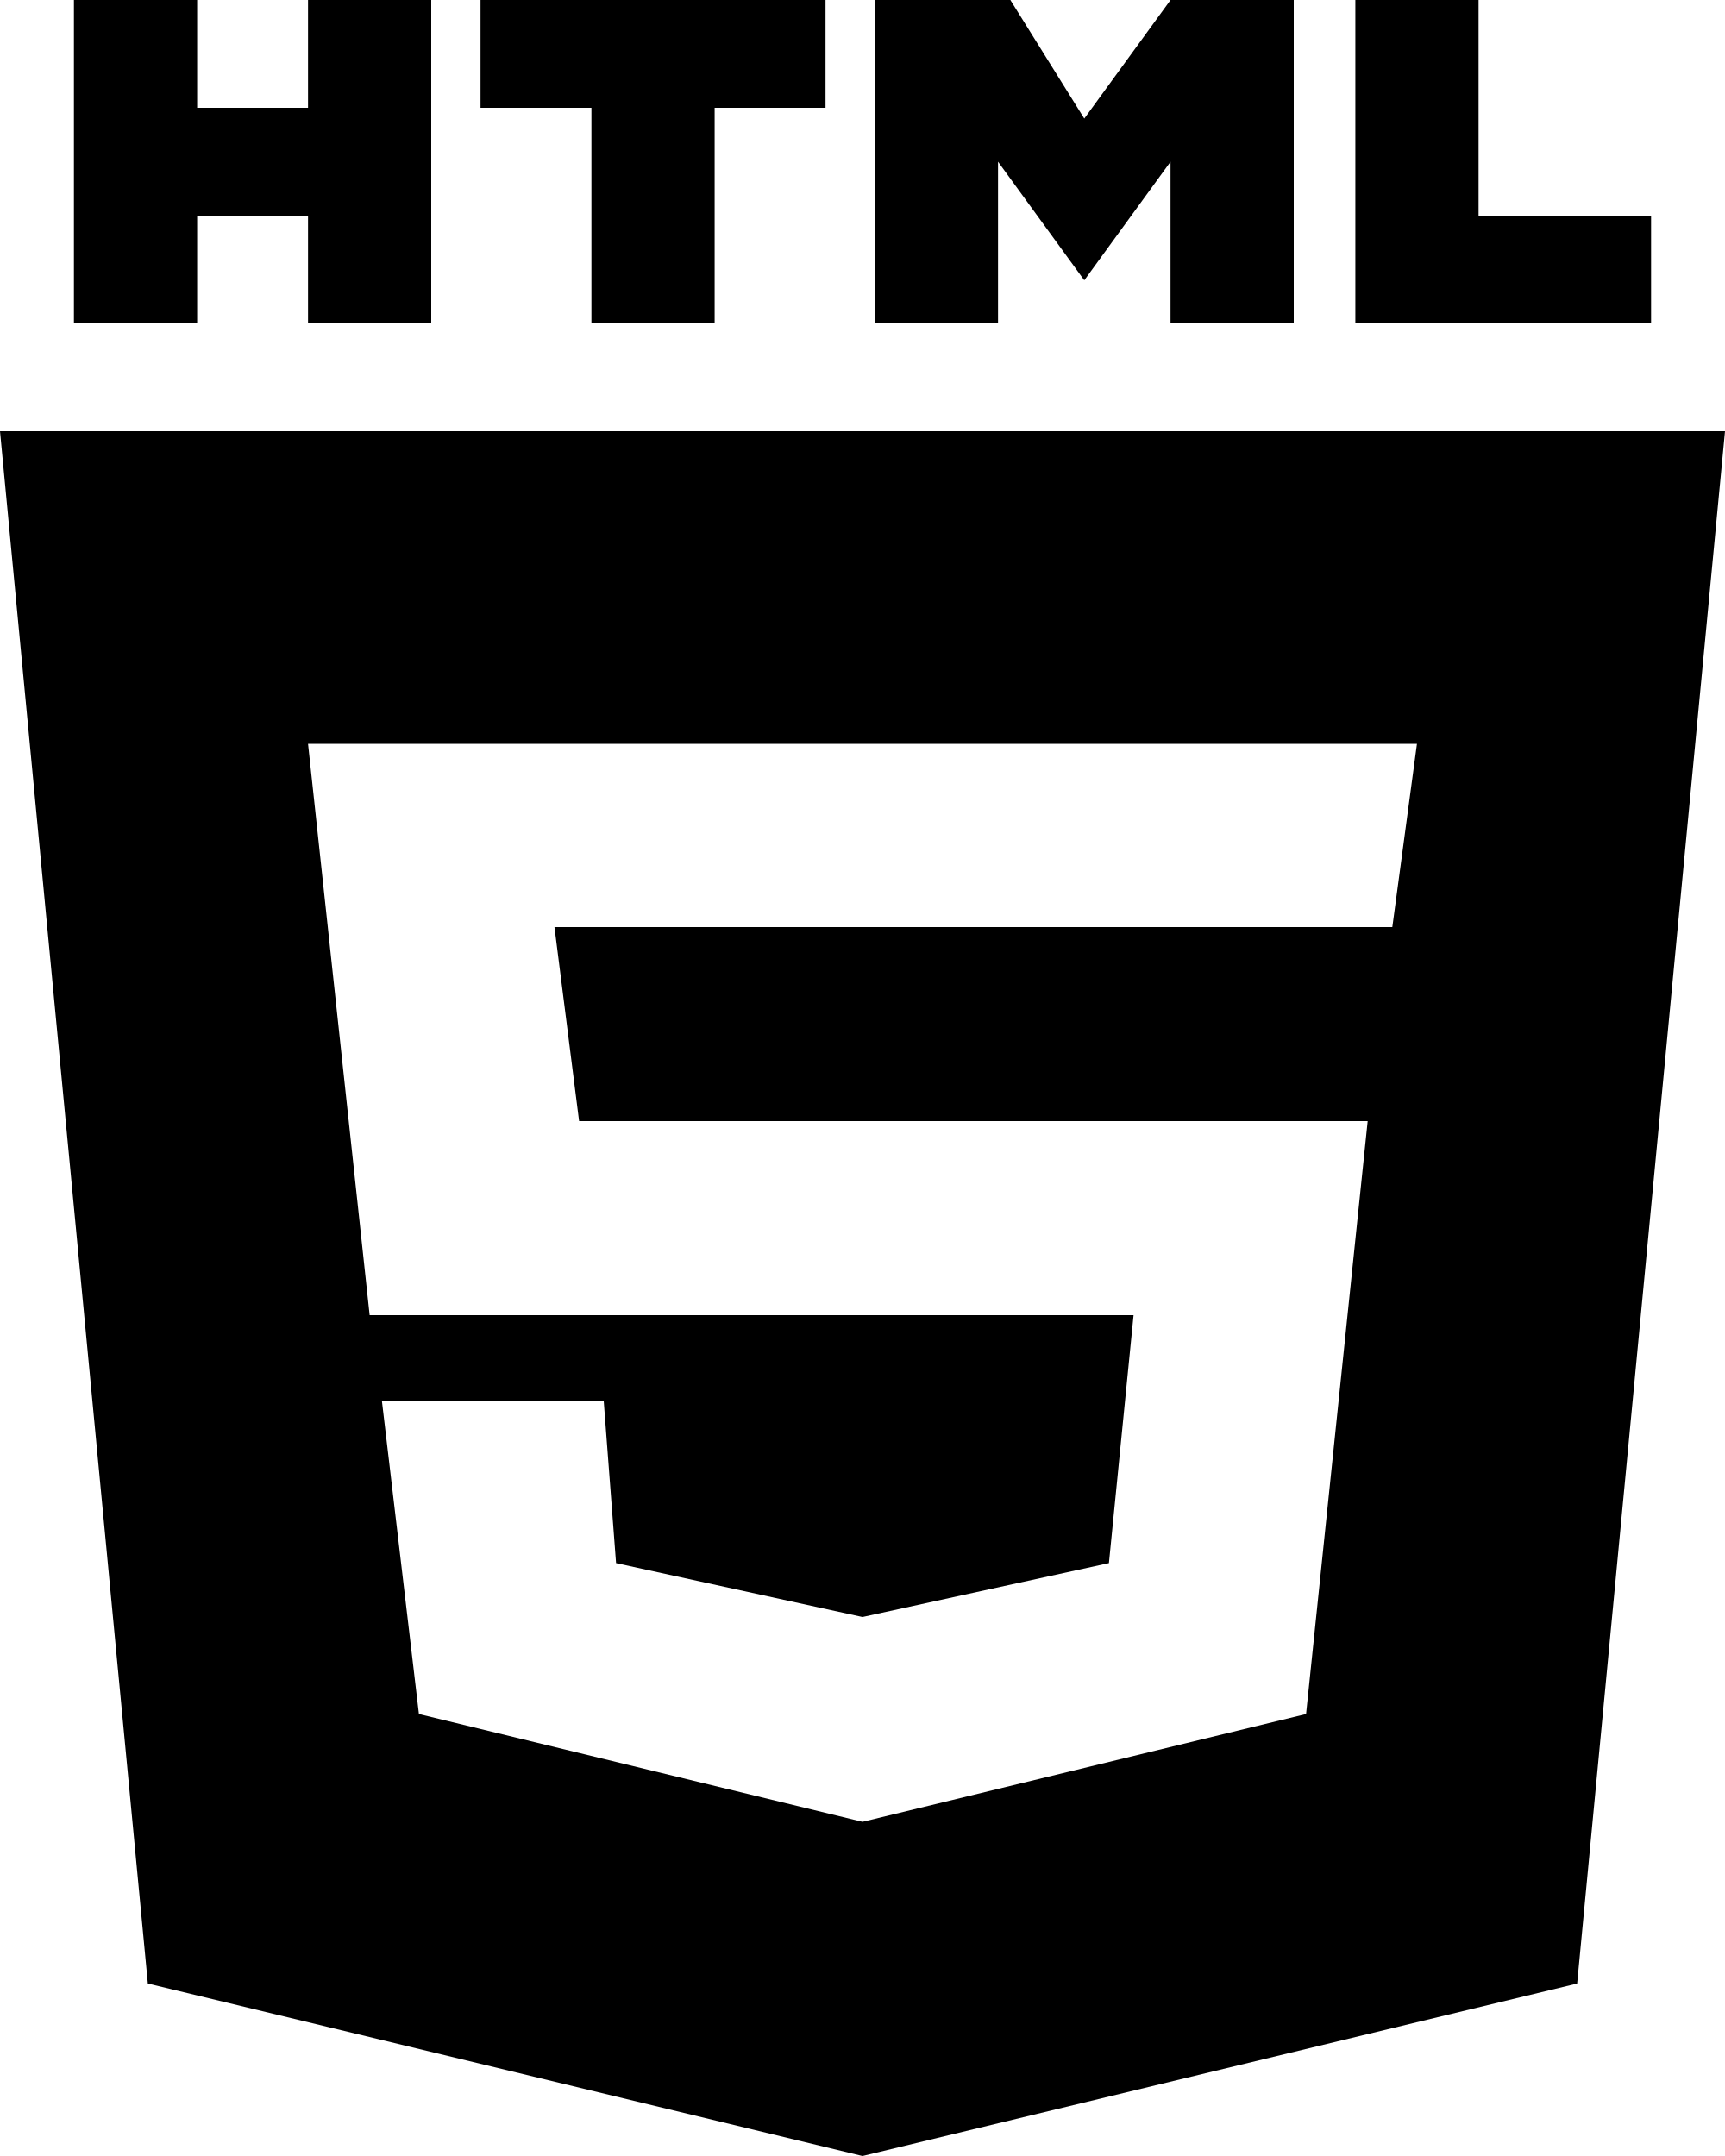
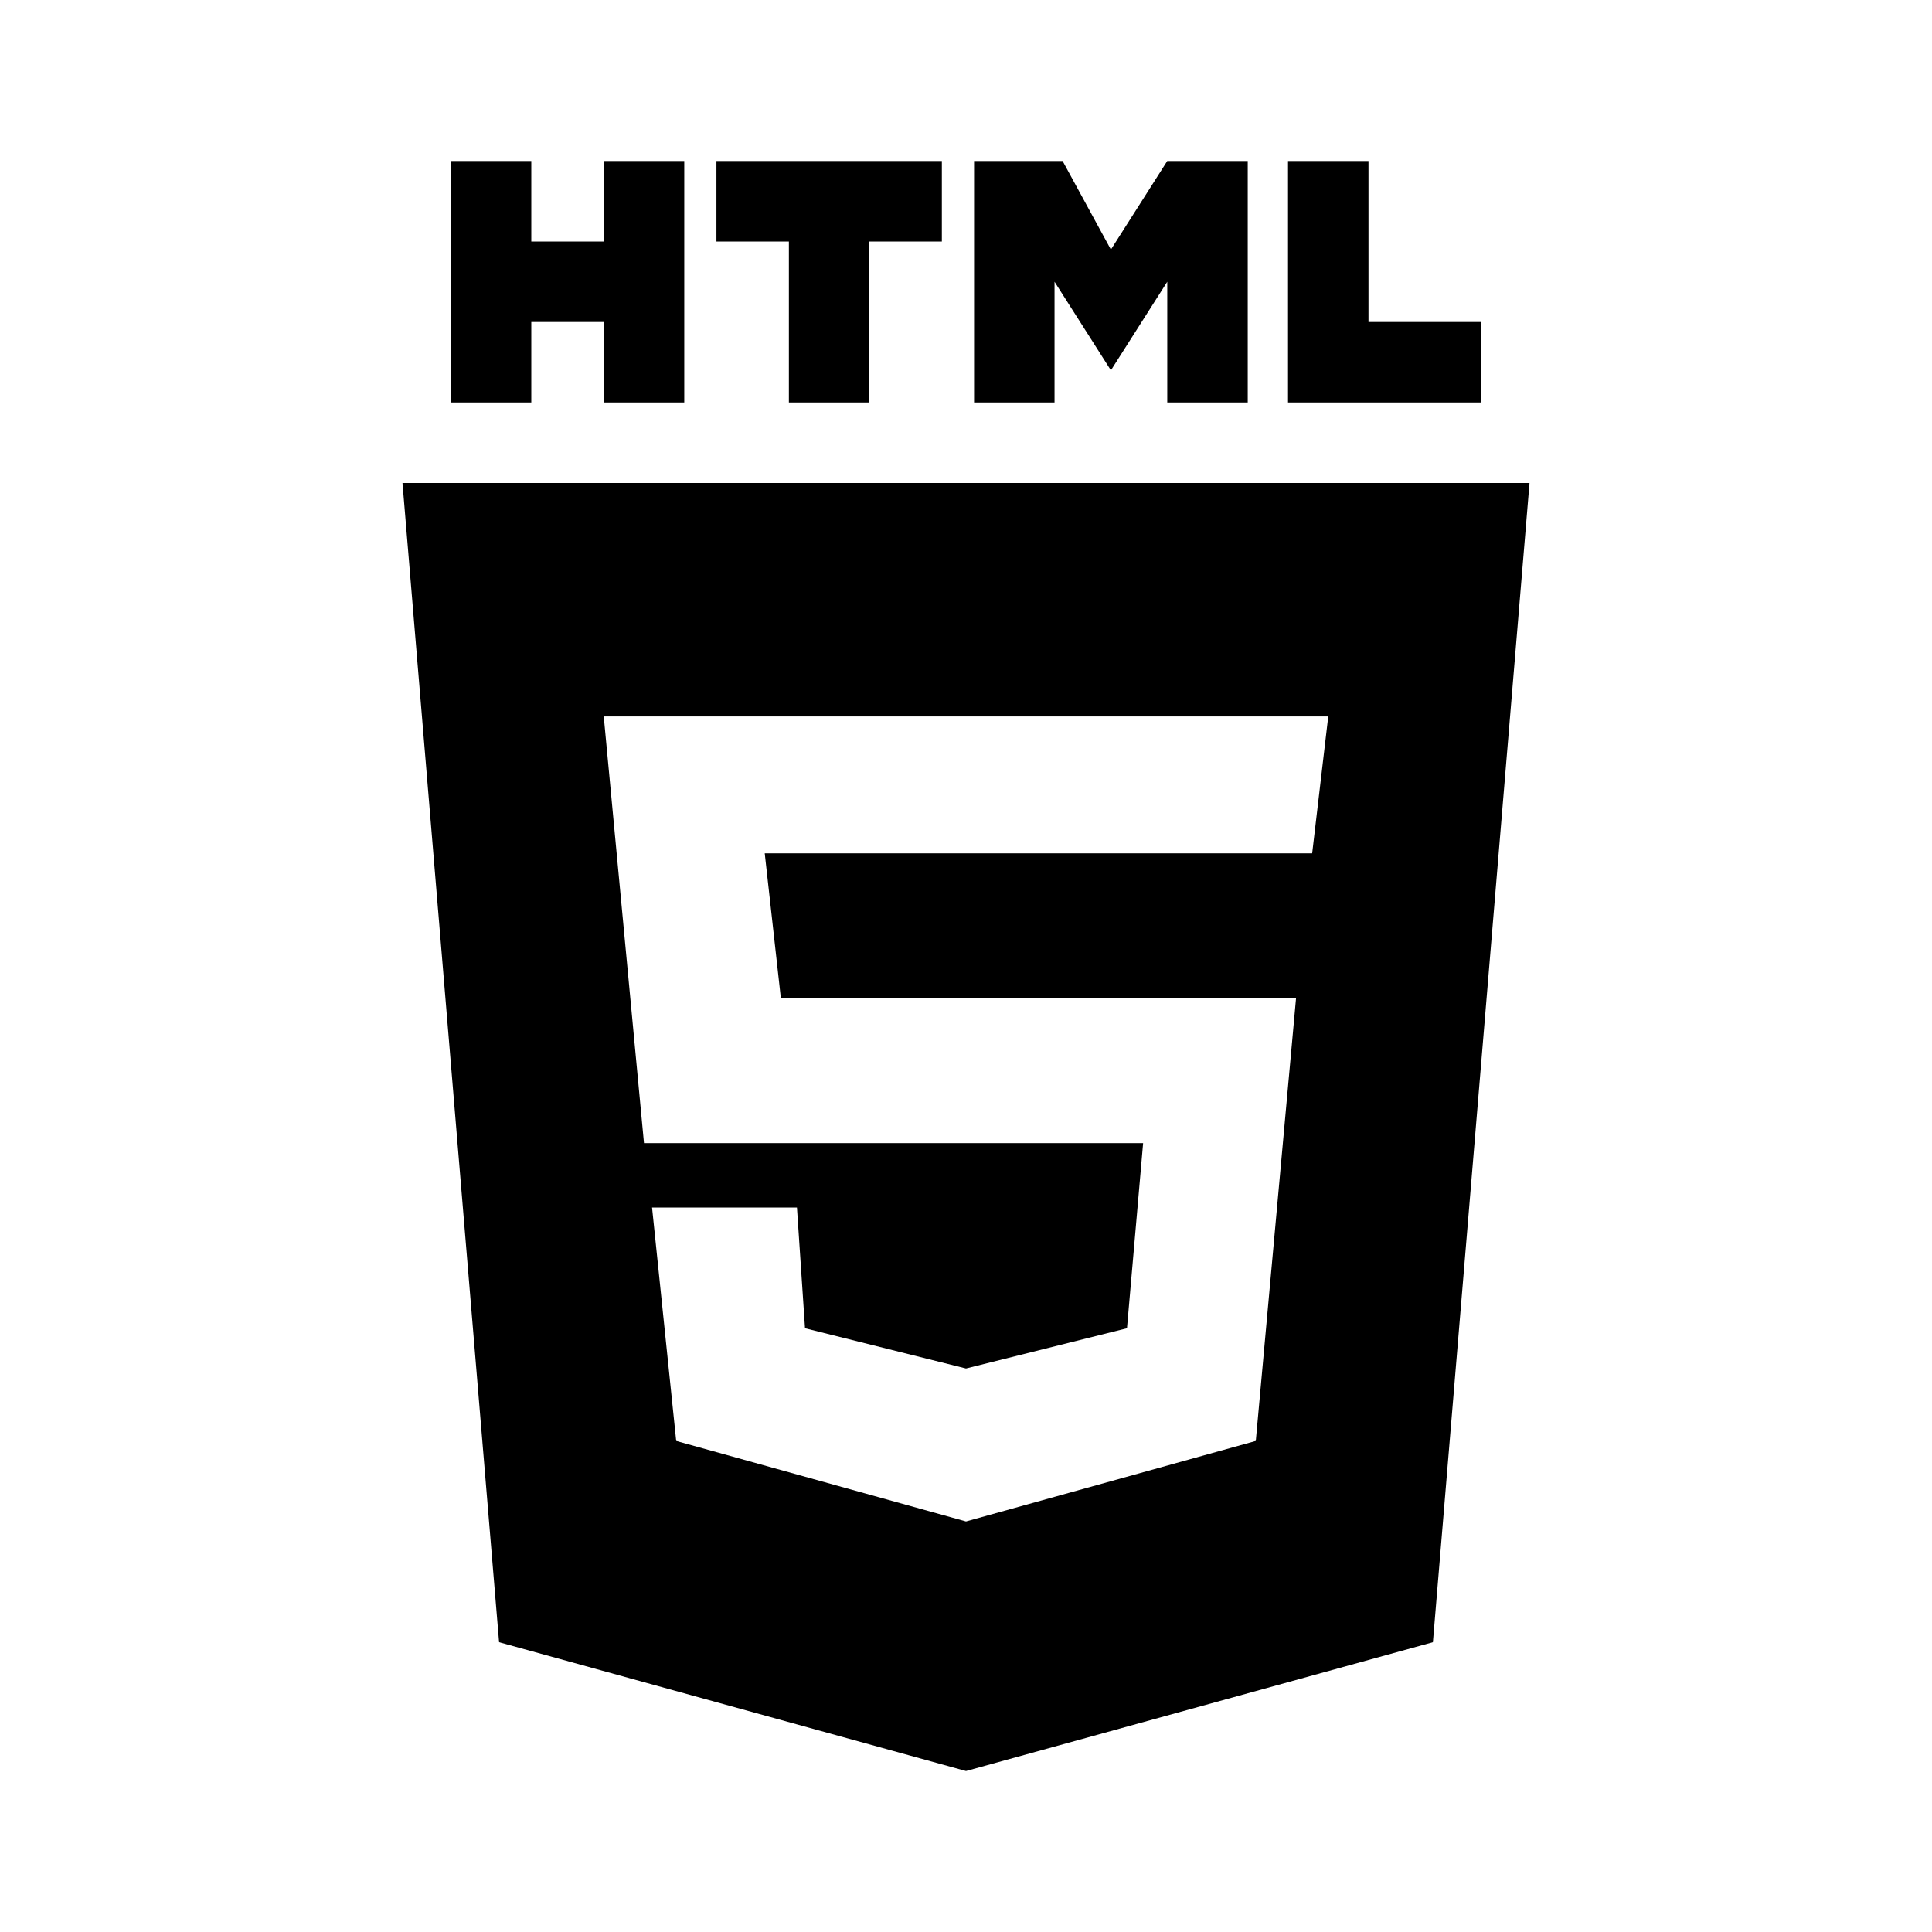
- <svg xmlns="http://www.w3.org/2000/svg" width="28" height="35" viewBox="0 0 28 35" fill="none">
-   <path d="M16.2 2.625L17.6 4.55L19 2.625V5.25H21V0H19L17.6 1.925L16.4 0H14.2V5.25H16.2V2.625ZM26.8 5.25V3.5H24V0H22V5.25H26.8ZM9.6 5.25H11.6V1.75H13.4V0H7.8V1.75H9.6V5.25ZM3.2 3.5H5V5.25H7V0H5V1.75H3.2V0H1.2V5.25H3.2V3.5ZM0 7L2.4 32.2L14 35L25.6 32.2L28 7H0ZM22.6 15.05H9L9.4 18.2H22.2L21.2 27.825L14 29.575L6.8 27.825L6.2 22.75H9.8L10 25.375L14 26.25L18 25.375L18.4 21.35H6L5 12.075H23L22.6 15.05Z" fill="black" />
+ <svg xmlns="http://www.w3.org/2000/svg" width="40" height="40" viewBox="0 0 40 40" fill="none">
+   <path d="M21.833 5.833L23 7.667L24.167 5.833V8.333H25.833V3.333H24.167L23 5.167L22 3.333H20.167V8.333H21.833V5.833ZM30.667 8.333V6.667H28.333V3.333H26.667V8.333H30.667ZM16.333 8.333H18V5H19.5V3.333H14.833V5H16.333V8.333ZM11 6.667H12.5V8.333H14.167V3.333H12.5V5H11V3.333H9.333V8.333H11V6.667ZM8.333 10L10.333 34L20 36.667L29.667 34L31.667 10H8.333ZM27.167 17.667H15.833L16.167 20.667H26.833L26 29.833L20 31.5L14 29.833L13.5 25H16.5L16.667 27.5L20 28.333L23.333 27.5L23.667 23.667H13.333L12.5 14.833H27.5L27.167 17.667V17.667Z" fill="black" />
</svg>
